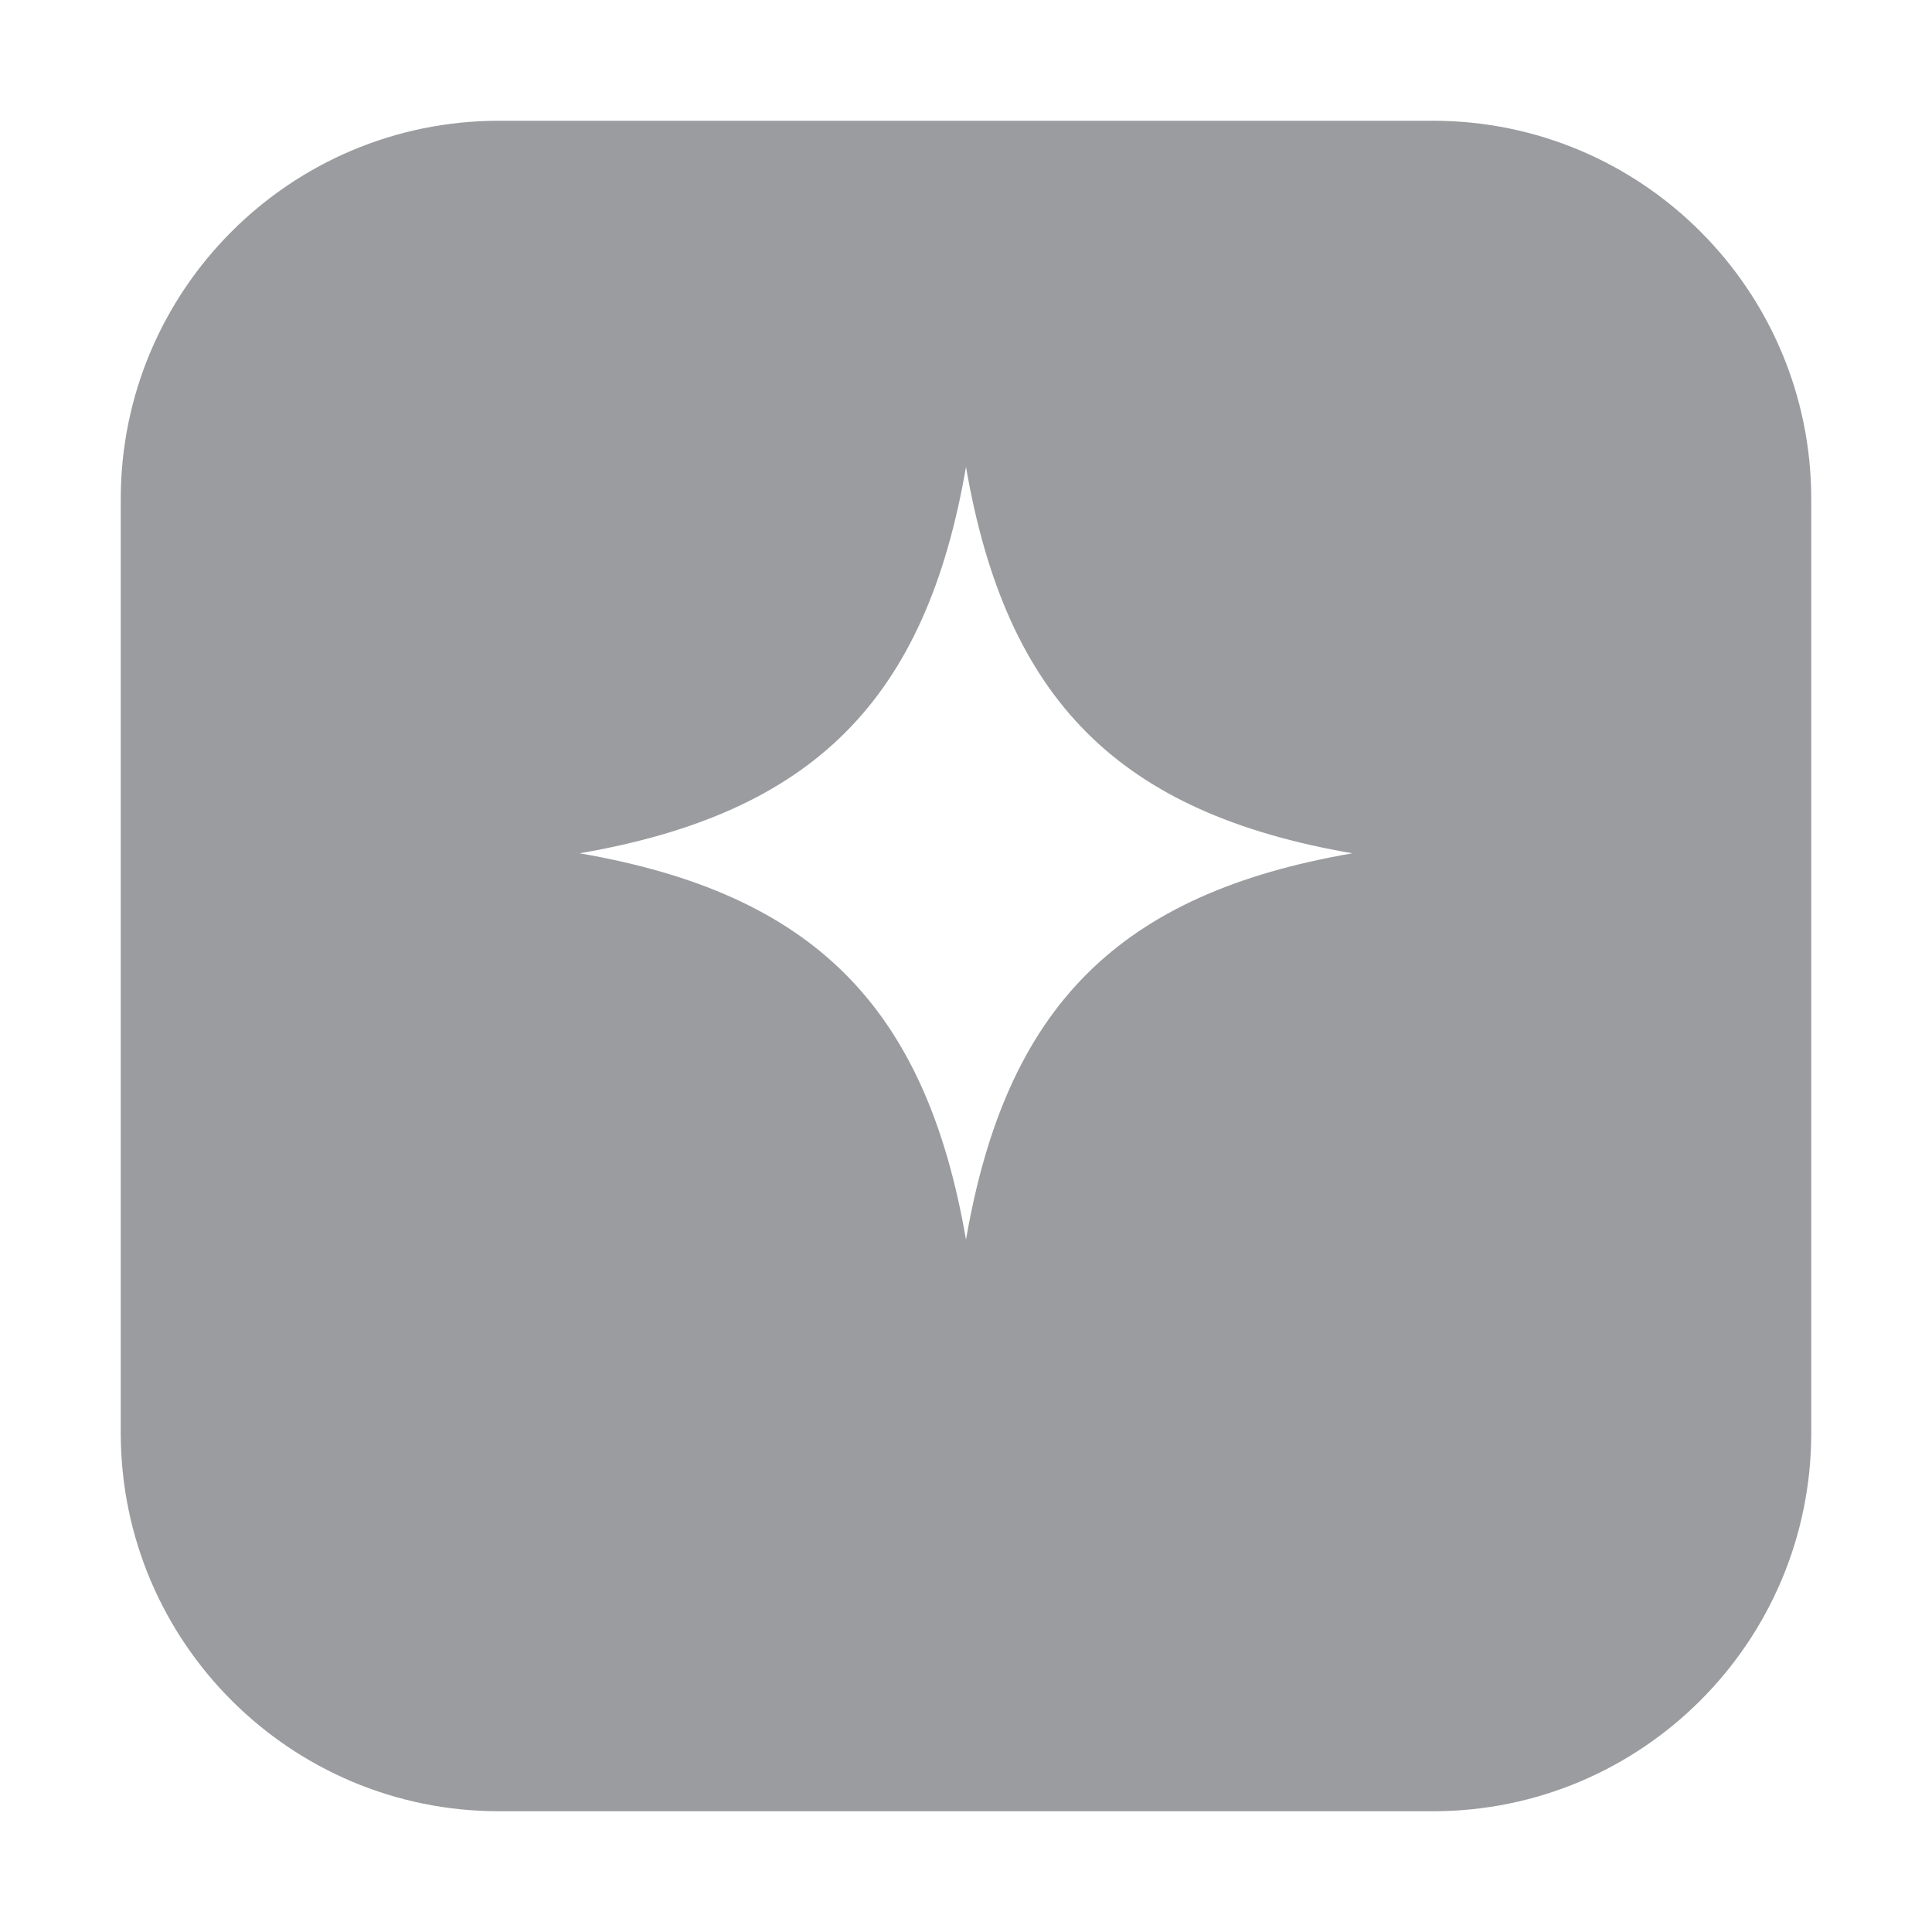
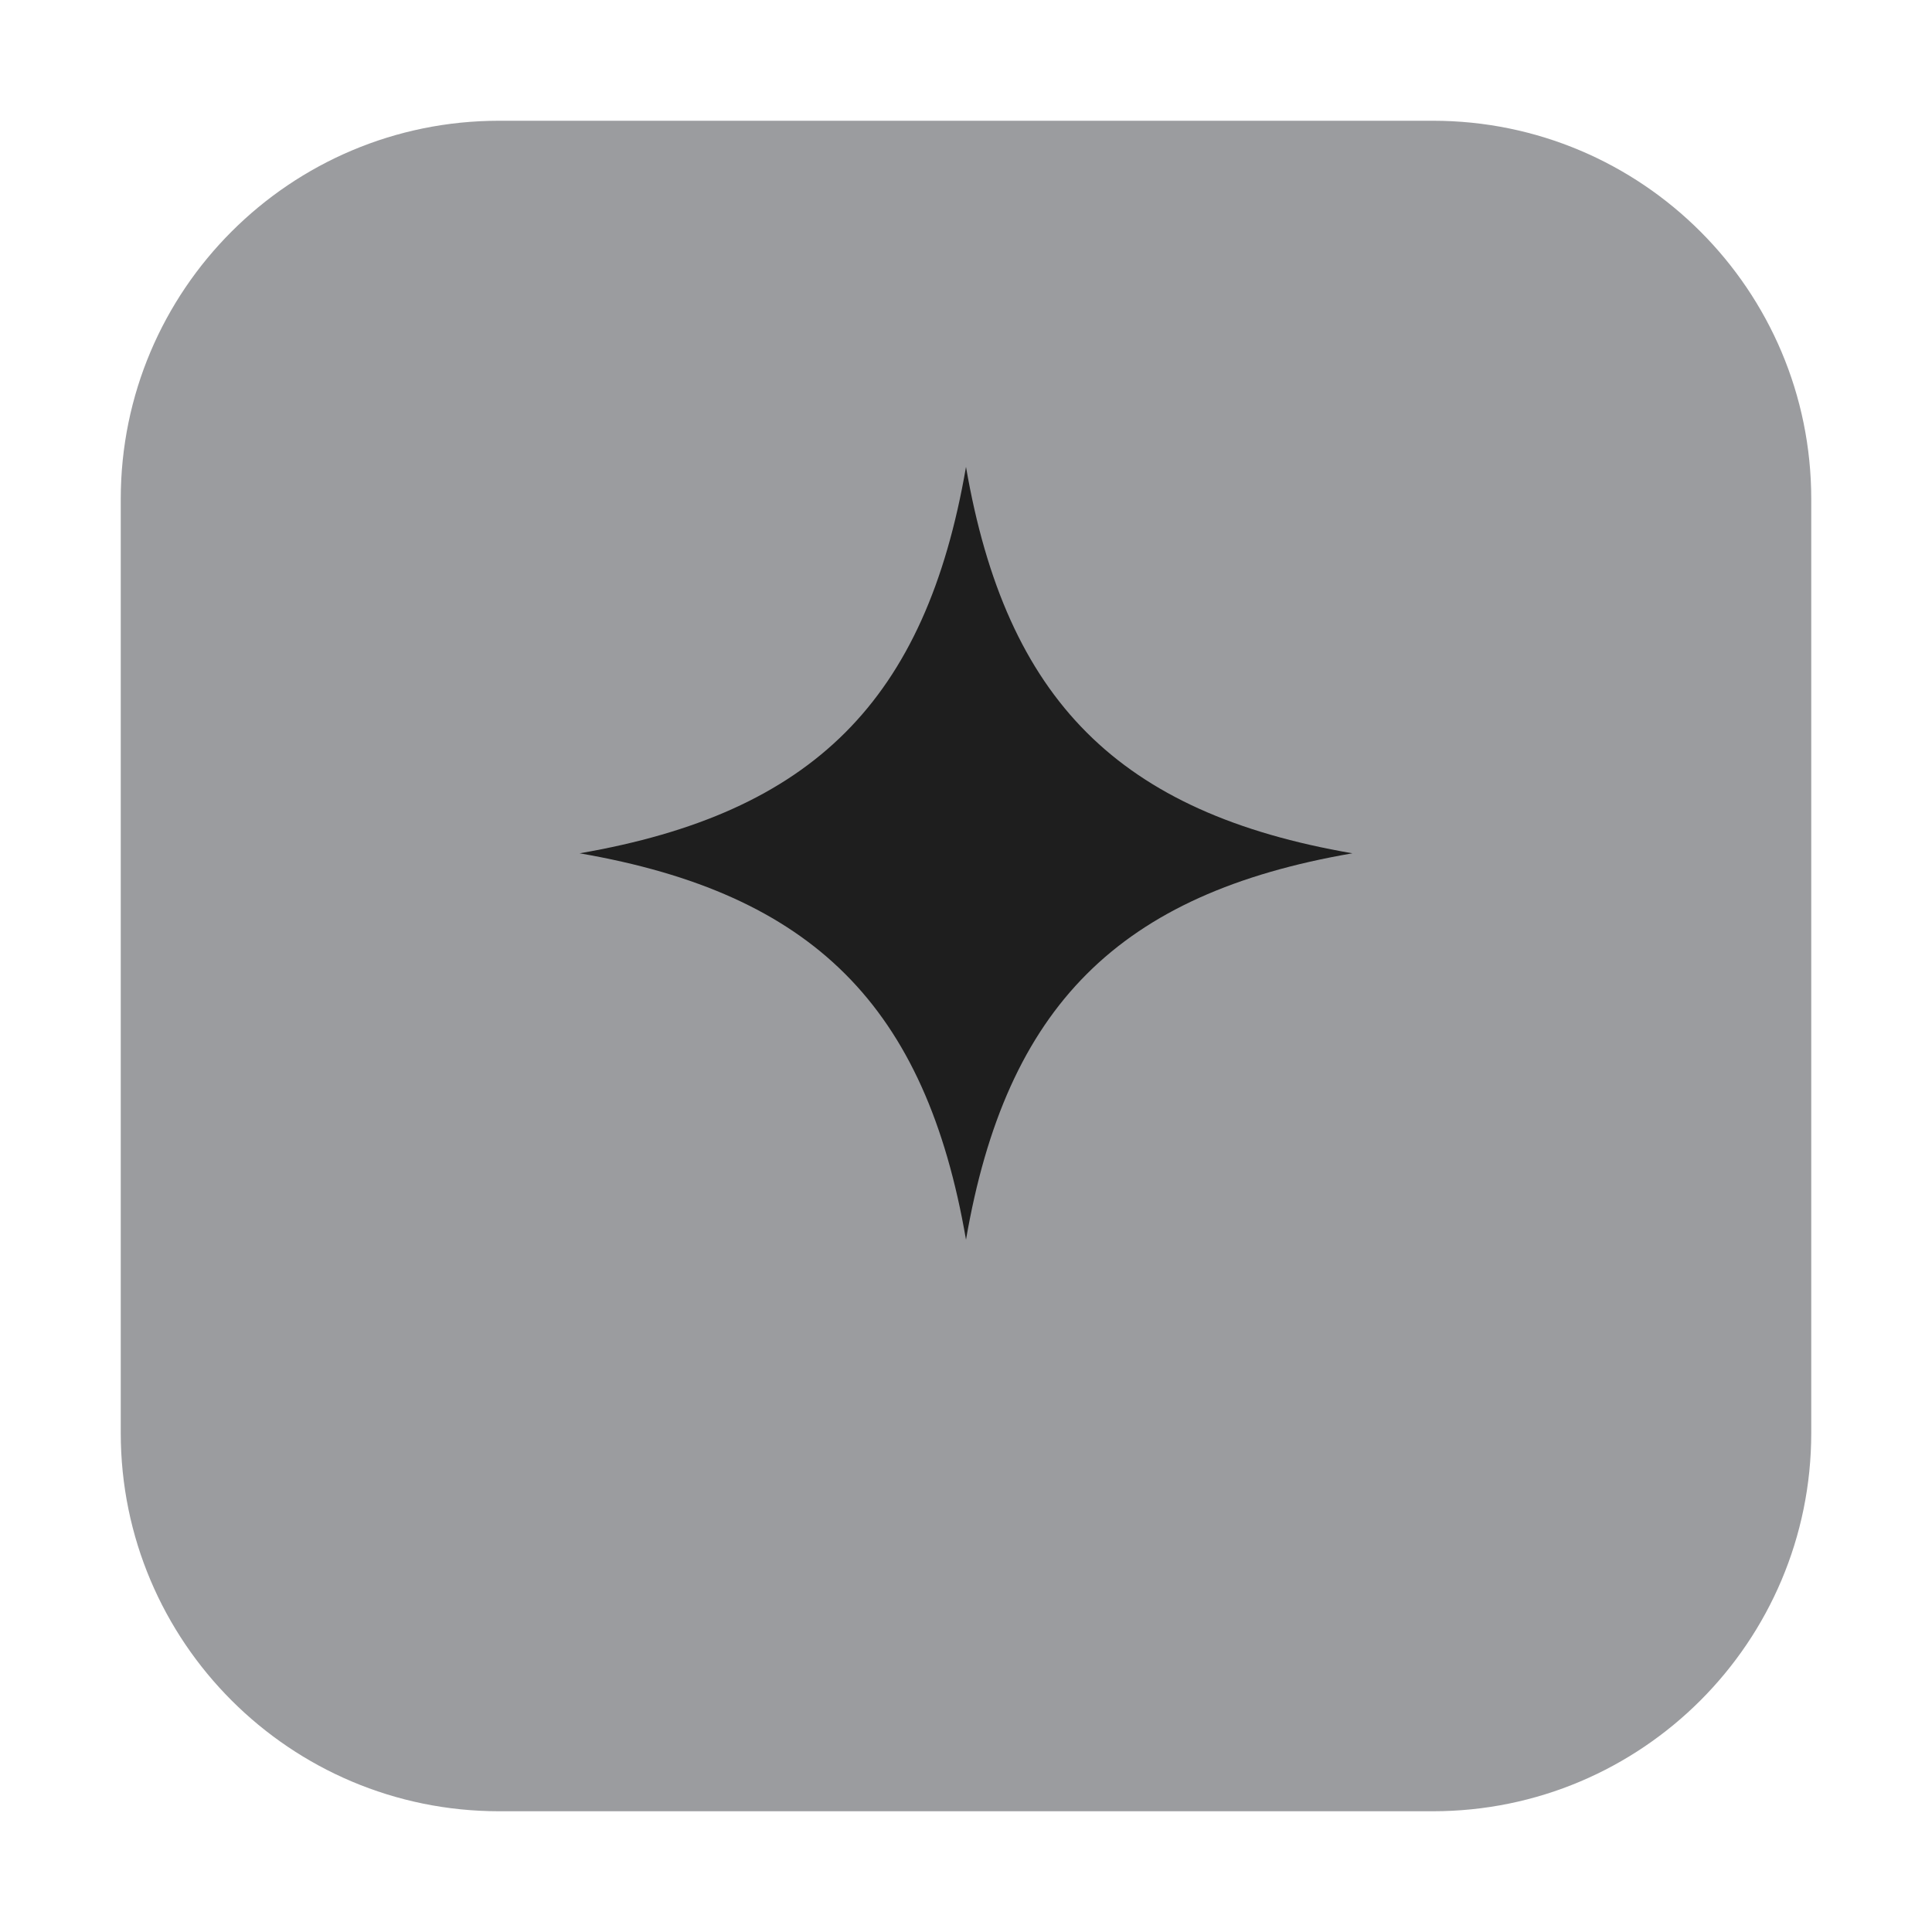
<svg xmlns="http://www.w3.org/2000/svg" viewBox="0 0 24 24" role="img" aria-label="Дзен">
-   <path fill="#9B9C9F" fill-rule="evenodd" d="M6.2 1.5h11.6A4.7 4.7 0 0 1 22.5 6.2v11.6a4.7 4.7 0 0 1-4.7 4.7H6.2a4.7 4.7 0 0 1-4.7-4.7V6.2A4.7 4.7 0 0 1 6.2 1.5zM12 5.8c.5 2.9 1.9 4.3 4.8 4.8-2.9.5-4.3 1.9-4.8 4.8-.5-2.9-1.9-4.3-4.8-4.8 2.9-.5 4.3-1.9 4.8-4.8z" />
+   <rect x="1.5" y="1.5" width="21" height="21" rx="4.7" fill="#9B9C9F" />
+   <path fill="#1E1E1E" d="M12 5.8c.5 2.9 1.9 4.3 4.8 4.8-2.9.5-4.3 1.9-4.8 4.8-.5-2.9-1.9-4.3-4.8-4.8 2.9-.5 4.3-1.9 4.8-4.8z" />
</svg>
